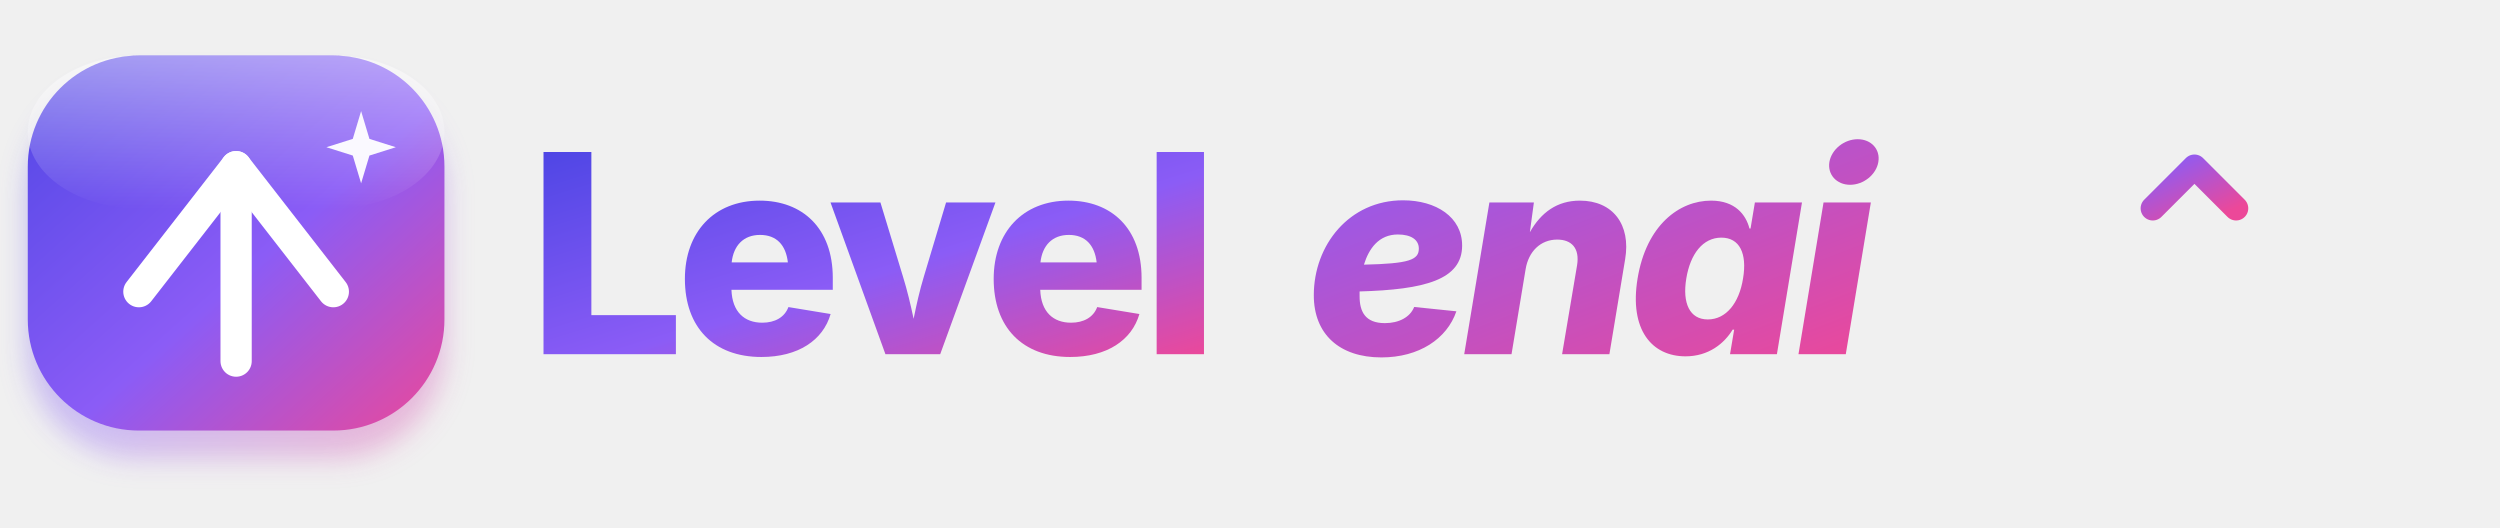
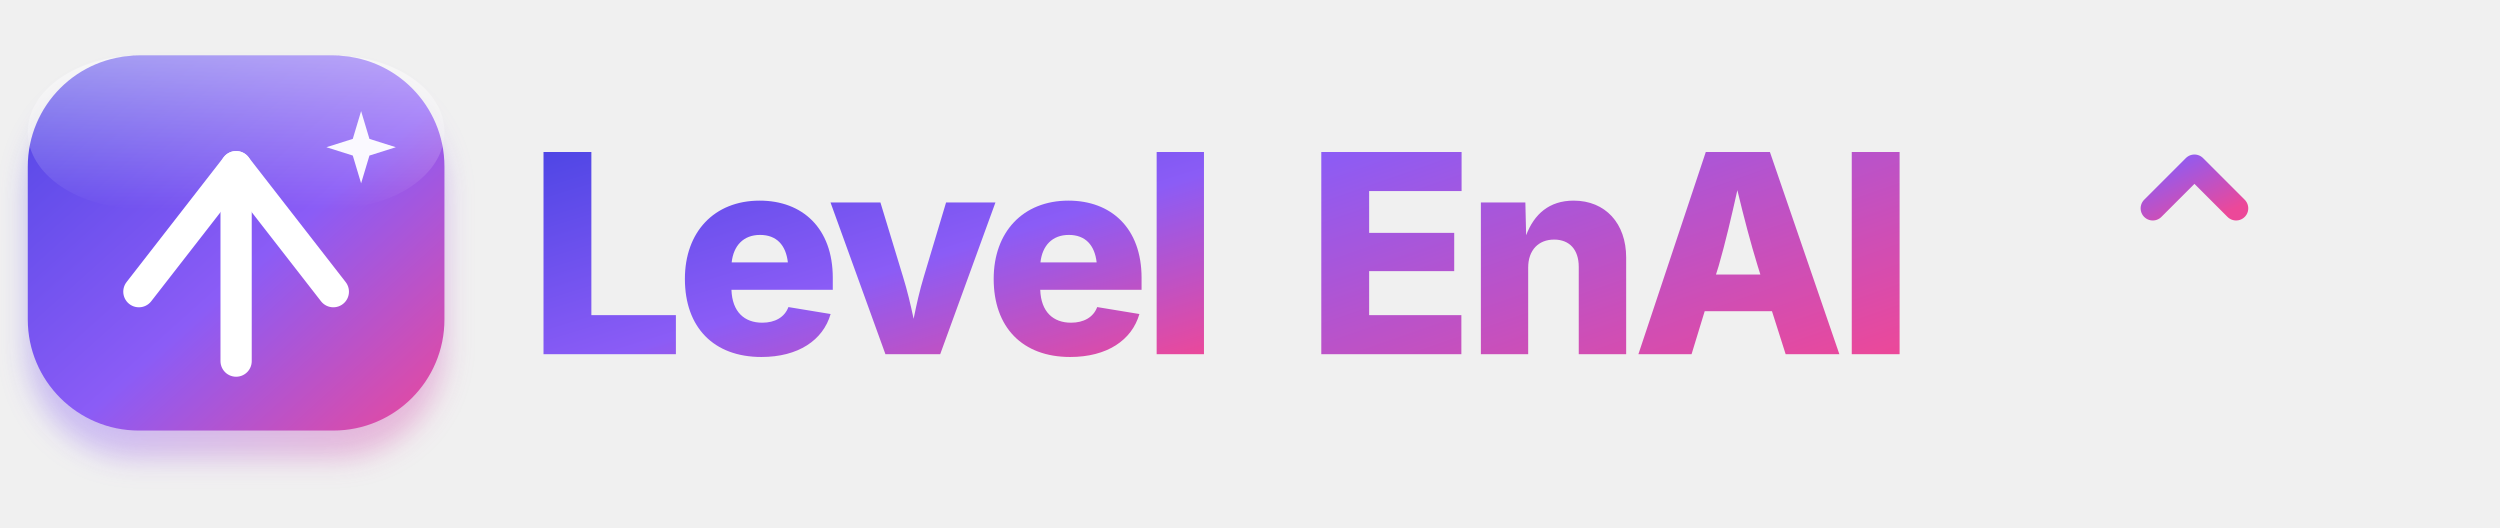
- <svg xmlns="http://www.w3.org/2000/svg" viewBox="0 0 360 76" role="img" aria-label="Levelenai">
+ <svg xmlns="http://www.w3.org/2000/svg" viewBox="0 0 360 76" role="img" aria-label="LevelEnAI">
  <defs>
    <linearGradient id="le-grad-primary" x1="0" y1="0" x2="1" y2="1">
      <stop offset="0%" stop-color="#4f46e5" />
      <stop offset="55%" stop-color="#8b5cf6" />
      <stop offset="100%" stop-color="#ec4899" />
    </linearGradient>
    <linearGradient id="le-grad-accent" x1="0" y1="0" x2="1" y2="1">
      <stop offset="0%" stop-color="#8b5cf6" />
      <stop offset="100%" stop-color="#ec4899" />
    </linearGradient>
    <linearGradient id="le-grad-shine" x1="0" y1="0" x2="0" y2="1">
      <stop offset="0%" stop-color="#ffffff" stop-opacity="0.45" />
      <stop offset="100%" stop-color="#ffffff" stop-opacity="0" />
    </linearGradient>
    <filter id="le-soft-shadow" x="-20%" y="-20%" width="140%" height="140%">
      <feGaussianBlur stdDeviation="2" />
    </filter>
  </defs>
  <g filter="url(#le-soft-shadow)" opacity="0.35">
    <rect x="4" y="12" width="60" height="54" rx="16" fill="url(#le-grad-primary)" />
  </g>
  <g>
    <rect x="4" y="8" width="60" height="54" rx="16" fill="url(#le-grad-primary)" />
    <rect x="4" y="8" width="60" height="22" rx="16" fill="url(#le-grad-shine)" />
    <path d="M 20 42 L 34 24 L 48 42" stroke="#ffffff" stroke-width="4.5" stroke-linecap="round" stroke-linejoin="round" fill="none" />
    <path d="M 34 24 L 34 52" stroke="#ffffff" stroke-width="4.5" stroke-linecap="round" fill="none" />
    <path d="M 52 16 L 53.2 20 L 57 21.2 L 53.2 22.4 L 52 26.4 L 50.8 22.4 L 47 21.2 L 50.8 20 Z" fill="#ffffff" opacity="0.95" />
  </g>
  <g font-family="Inter, system-ui, -apple-system, sans-serif" font-weight="800" letter-spacing="-0.035em">
    <text x="76" y="51" font-size="40" fill="url(#le-grad-primary)">Level</text>
-     <text x="188" y="51" font-size="40" fill="url(#le-grad-accent)" font-style="italic">enai</text>
+     <text x="188" y="51" font-size="40" fill="url(#le-grad-accent)" font-weight="800">EnAI</text>
    <path d="M 310 30 l 6 -6 l 6 6" stroke="url(#le-grad-accent)" stroke-width="3.5" stroke-linecap="round" stroke-linejoin="round" fill="none" />
    <path d="M 316 24 L 316 50" stroke="url(#le-grad-accent)" stroke-width="3.5" stroke-linecap="round" fill="none" />
  </g>
</svg>
